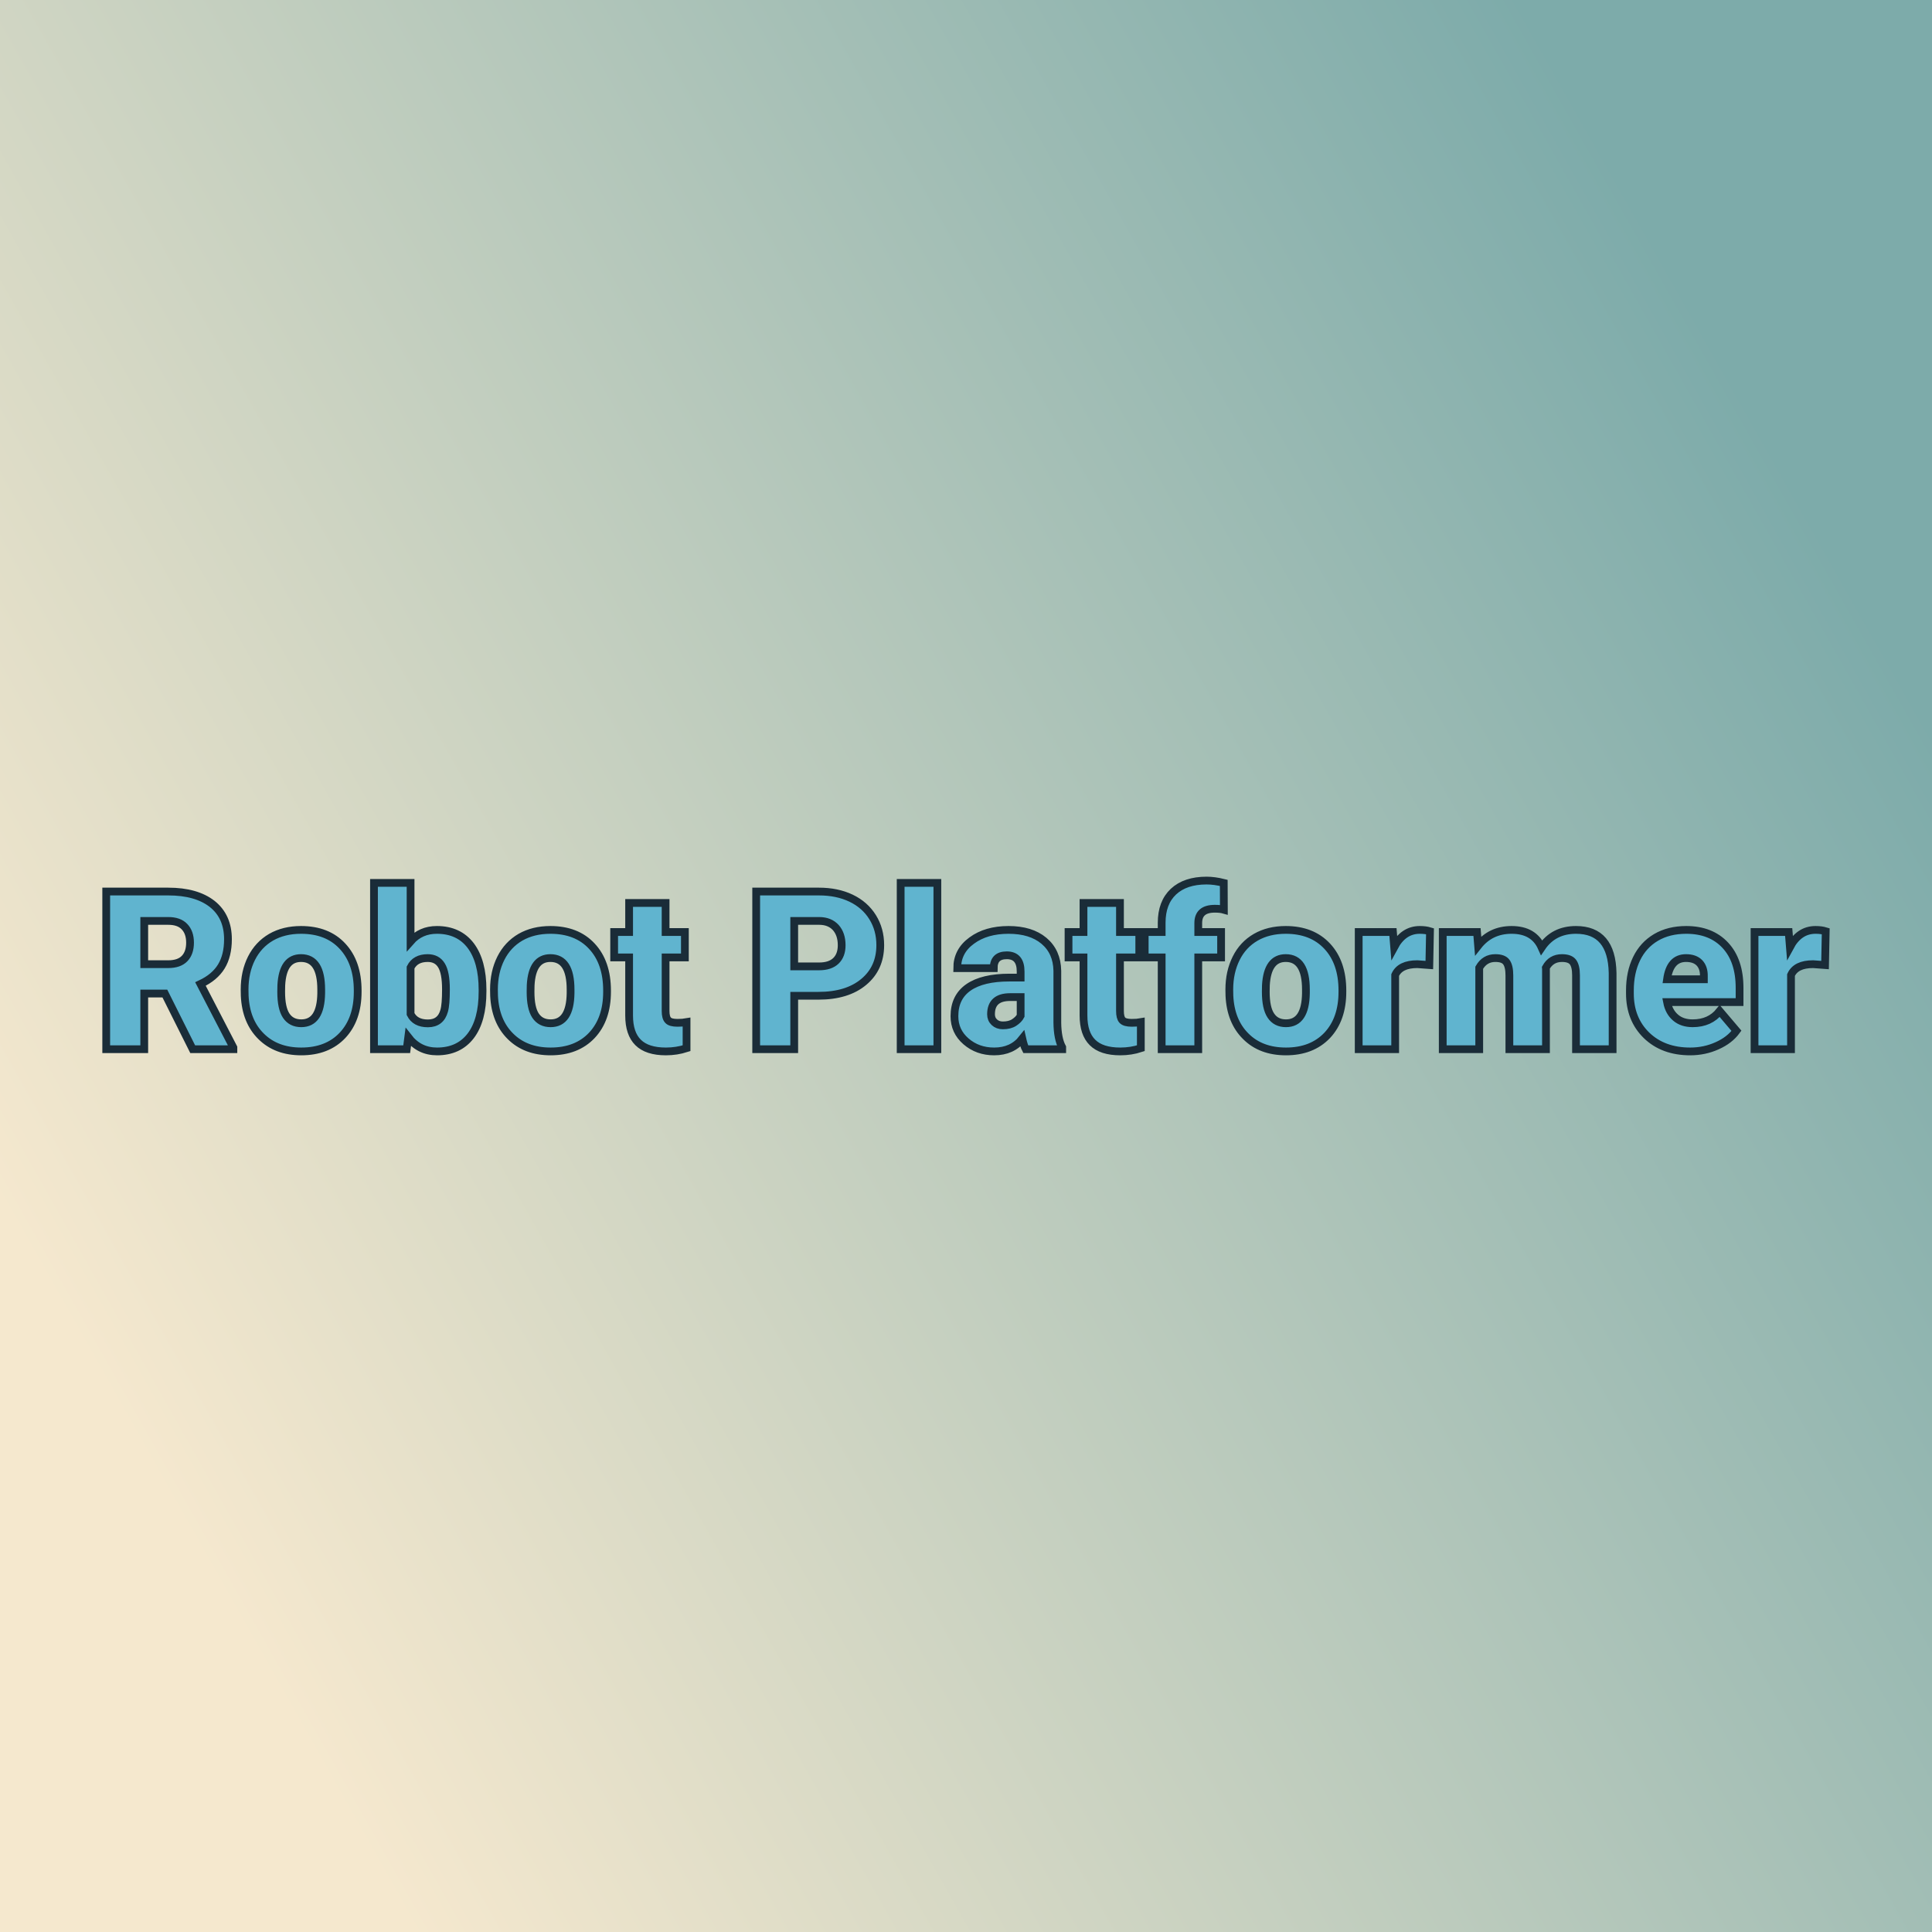
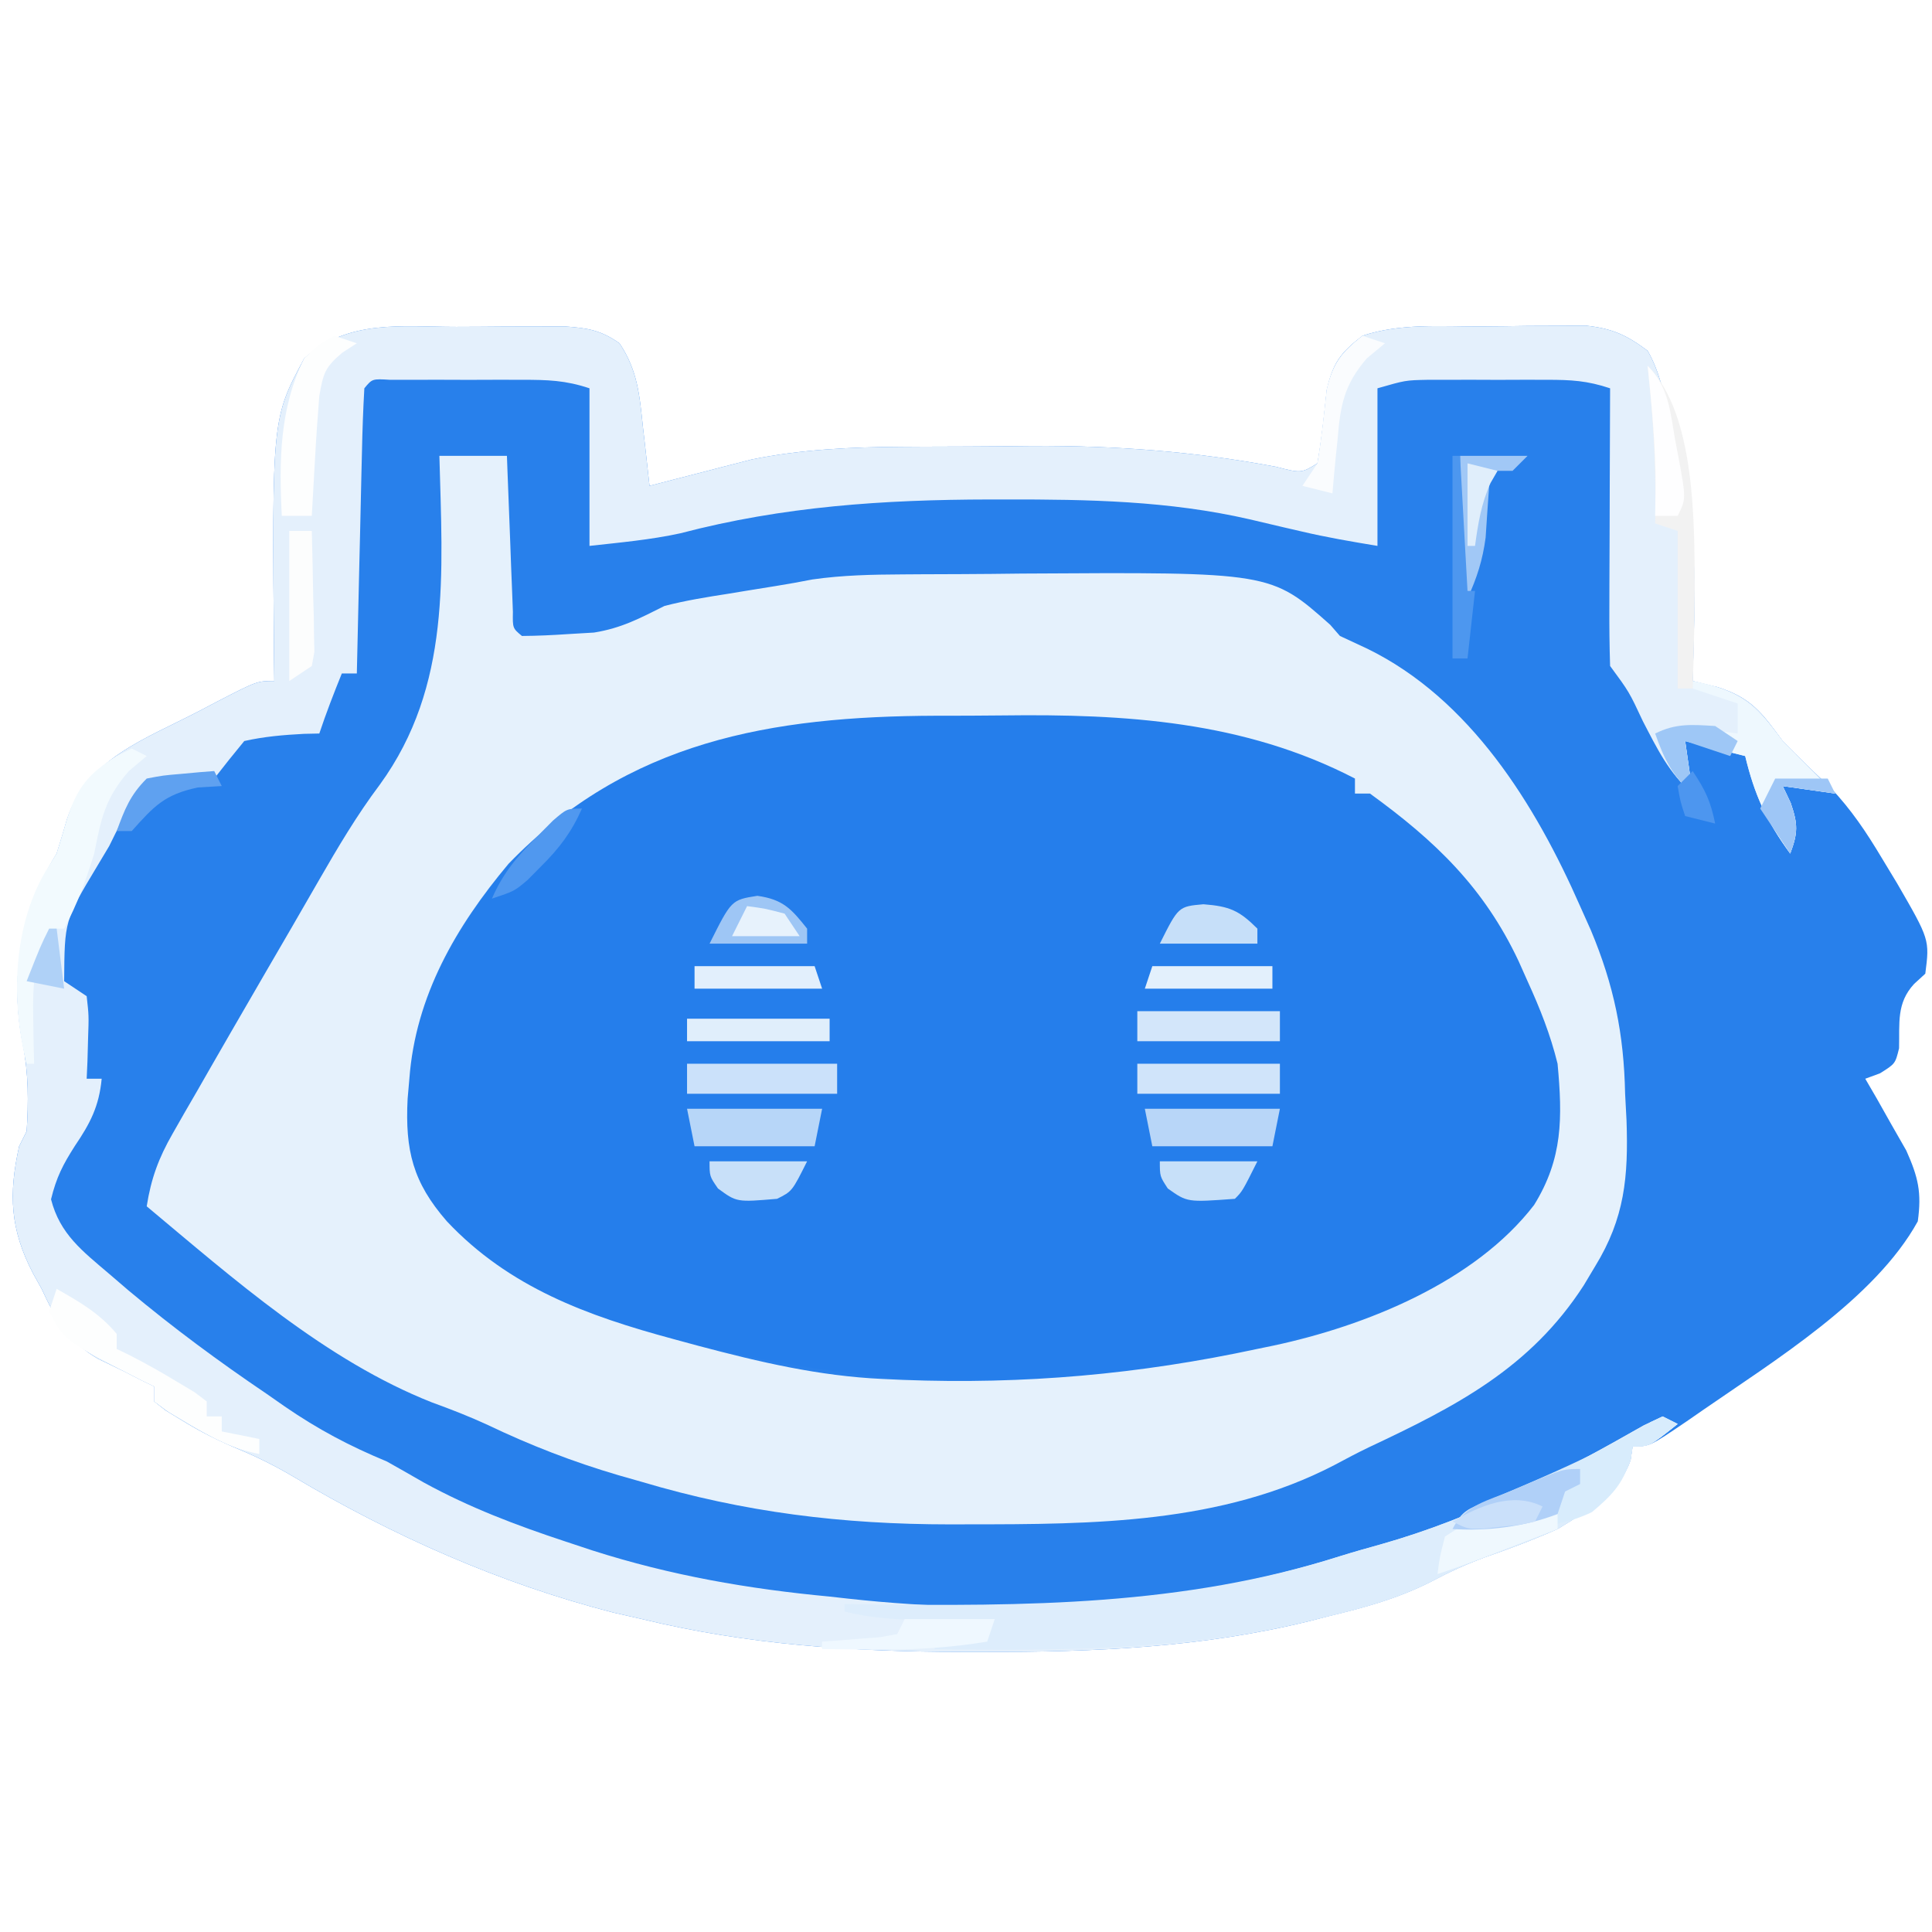
- <svg xmlns="http://www.w3.org/2000/svg" version="1.1" viewBox="0 0 200 200">
-   <rect width="200" height="200" fill="url('#gradient')" />
-   <defs>
-     <linearGradient id="gradient" gradientTransform="rotate(151 0.5 0.5)">
-       <stop offset="0%" stop-color="#7dabaa" />
-       <stop offset="100%" stop-color="#f5e8ce" />
-     </linearGradient>
-   </defs>
-   <g>
-     <g fill="#60b4cf" transform="matrix(1.147809,0,0,1.147809,9.767489,108.6142)" stroke="#1a2c38" stroke-width="0.7">
-       <path d="M8.87 0L6.36-5.02L4.50-5.02L4.50 0L1.07 0L1.07-14.22L6.67-14.22Q9.20-14.22 10.63-13.10Q12.05-11.97 12.05-9.92L12.05-9.92Q12.05-8.44 11.45-7.46Q10.85-6.48 9.57-5.88L9.57-5.88L12.54-0.15L12.54 0L8.87 0ZM4.50-11.57L4.50-7.67L6.67-7.67Q7.65-7.67 8.14-8.18Q8.63-8.69 8.63-9.61Q8.63-10.53 8.13-11.05Q7.64-11.57 6.67-11.57L6.67-11.57L4.50-11.57ZM13.56-4.82L13.55-5.38Q13.55-6.96 14.17-8.20Q14.79-9.43 15.94-10.10Q17.09-10.76 18.64-10.76L18.64-10.76Q21.02-10.76 22.38-9.29Q23.75-7.82 23.75-5.29L23.75-5.29L23.75-5.18Q23.75-2.71 22.38-1.25Q21.01 0.20 18.66 0.20L18.66 0.20Q16.41 0.20 15.04-1.16Q13.67-2.51 13.56-4.82L13.56-4.82ZM16.86-5.77L16.85-5.18Q16.85-3.71 17.30-3.03Q17.76-2.34 18.66-2.34L18.66-2.34Q20.42-2.34 20.46-5.05L20.46-5.05L20.46-5.38Q20.46-8.22 18.64-8.22L18.64-8.22Q16.99-8.22 16.86-5.77L16.86-5.77ZM35.01-5.36L35.01-5.20Q35.01-2.60 33.94-1.20Q32.86 0.20 30.91 0.20L30.91 0.20Q29.30 0.20 28.31-1.08L28.31-1.08L28.17 0L25.22 0L25.22-15L28.52-15L28.52-9.72Q29.43-10.76 30.89-10.76L30.89-10.76Q32.86-10.76 33.94-9.35Q35.01-7.93 35.01-5.36L35.01-5.36ZM31.71-5.40L31.71-5.40Q31.71-6.92 31.30-7.57Q30.90-8.22 30.06-8.22L30.06-8.22Q28.95-8.22 28.52-7.37L28.52-7.37L28.52-3.17Q28.94-2.33 30.08-2.33L30.08-2.33Q31.24-2.33 31.55-3.47L31.55-3.47Q31.71-4.02 31.71-5.40ZM36.05-4.82L36.04-5.38Q36.04-6.96 36.66-8.20Q37.28-9.43 38.43-10.10Q39.58-10.76 41.13-10.76L41.13-10.76Q43.51-10.76 44.87-9.29Q46.24-7.82 46.24-5.29L46.24-5.29L46.24-5.18Q46.24-2.71 44.87-1.25Q43.50 0.20 41.15 0.20L41.15 0.20Q38.90 0.20 37.53-1.16Q36.16-2.51 36.05-4.82L36.05-4.82ZM39.35-5.77L39.34-5.18Q39.34-3.71 39.79-3.03Q40.25-2.34 41.15-2.34L41.15-2.34Q42.91-2.34 42.95-5.05L42.95-5.05L42.95-5.38Q42.95-8.22 41.13-8.22L41.13-8.22Q39.48-8.22 39.35-5.77L39.35-5.77ZM48.23-13.19L51.52-13.19L51.52-10.57L53.26-10.57L53.26-8.28L51.52-8.28L51.52-3.45Q51.52-2.85 51.74-2.62Q51.95-2.38 52.59-2.38L52.59-2.38Q53.08-2.38 53.41-2.44L53.41-2.44L53.41-0.09Q52.52 0.20 51.55 0.20L51.55 0.20Q49.85 0.20 49.04-0.61Q48.23-1.41 48.23-3.04L48.23-3.04L48.23-8.28L46.88-8.28L46.88-10.57L48.23-10.57L48.23-13.19ZM65.30-4.82L63.12-4.82L63.12 0L59.69 0L59.69-14.22L65.36-14.22Q66.99-14.22 68.25-13.62Q69.50-13.02 70.19-11.91Q70.88-10.80 70.88-9.39L70.88-9.39Q70.88-7.31 69.39-6.07Q67.90-4.82 65.30-4.82L65.30-4.82ZM63.12-11.57L63.12-7.47L65.36-7.47Q66.36-7.47 66.88-7.97Q67.40-8.47 67.40-9.38L67.40-9.38Q67.40-10.37 66.87-10.97Q66.33-11.56 65.40-11.57L65.40-11.57L63.12-11.57ZM76.03-15L76.03 0L72.72 0L72.72-15L76.03-15ZM87.29 0L84.00 0Q83.83-0.32 83.69-0.95L83.69-0.95Q82.78 0.20 81.15 0.20L81.15 0.20Q79.66 0.20 78.61-0.71Q77.57-1.61 77.57-2.98L77.57-2.98Q77.57-4.70 78.84-5.58Q80.11-6.46 82.53-6.46L82.53-6.46L83.54-6.46L83.54-7.01Q83.54-8.47 82.29-8.47L82.29-8.47Q81.11-8.47 81.11-7.31L81.11-7.31L77.82-7.31Q77.82-8.85 79.13-9.80Q80.43-10.76 82.45-10.76Q84.47-10.76 85.64-9.78Q86.82-8.79 86.85-7.07L86.85-7.07L86.85-2.39Q86.87-0.94 87.29-0.17L87.29-0.17L87.29 0ZM81.94-2.15L81.94-2.15Q82.56-2.15 82.96-2.41Q83.37-2.68 83.54-3.01L83.54-3.01L83.54-4.70L82.59-4.70Q80.87-4.70 80.87-3.15L80.87-3.15Q80.87-2.71 81.17-2.43Q81.47-2.15 81.94-2.15ZM89.21-13.19L92.50-13.19L92.50-10.57L94.24-10.57L94.24-8.28L92.50-8.28L92.50-3.45Q92.50-2.85 92.71-2.62Q92.93-2.38 93.56-2.38L93.56-2.38Q94.05-2.38 94.38-2.44L94.38-2.44L94.38-0.09Q93.50 0.20 92.53 0.20L92.53 0.20Q90.83 0.20 90.02-0.61Q89.21-1.41 89.21-3.04L89.21-3.04L89.21-8.28L87.86-8.28L87.86-10.57L89.21-10.57L89.21-13.19ZM99.56 0L96.26 0L96.26-8.28L94.73-8.28L94.73-10.57L96.26-10.57L96.26-11.41Q96.26-13.21 97.32-14.21Q98.39-15.21 100.31-15.21L100.31-15.21Q101.02-15.21 101.86-15L101.86-15L101.87-12.58Q101.56-12.67 101.05-12.67L101.05-12.67Q99.56-12.67 99.56-11.38L99.56-11.38L99.56-10.57L101.62-10.57L101.62-8.28L99.56-8.28L99.56 0ZM102.37-4.82L102.36-5.38Q102.36-6.96 102.98-8.20Q103.59-9.43 104.75-10.10Q105.90-10.76 107.45-10.76L107.45-10.76Q109.82-10.76 111.19-9.29Q112.56-7.82 112.56-5.29L112.56-5.29L112.56-5.18Q112.56-2.71 111.19-1.25Q109.81 0.20 107.47 0.20L107.47 0.20Q105.21 0.20 103.85-1.16Q102.48-2.51 102.37-4.82L102.37-4.82ZM105.66-5.77L105.65-5.18Q105.65-3.71 106.11-3.03Q106.57-2.34 107.47-2.34L107.47-2.34Q109.23-2.34 109.27-5.05L109.27-5.05L109.27-5.38Q109.27-8.22 107.45-8.22L107.45-8.22Q105.80-8.22 105.66-5.77L105.66-5.77ZM120.46-10.64L120.40-7.59L119.32-7.67Q117.76-7.67 117.32-6.69L117.32-6.69L117.32 0L114.03 0L114.03-10.57L117.12-10.57L117.23-9.21Q118.06-10.76 119.54-10.76L119.54-10.76Q120.07-10.76 120.46-10.64L120.46-10.64ZM121.61-10.57L124.70-10.57L124.80-9.33Q125.93-10.76 127.82-10.76L127.82-10.76Q129.82-10.76 130.53-9.17L130.53-9.17Q131.60-10.76 133.63-10.76L133.63-10.76Q136.85-10.76 136.93-6.88L136.93-6.88L136.93 0L133.63 0L133.63-6.67Q133.63-7.48 133.36-7.85Q133.09-8.22 132.36-8.22L132.36-8.22Q131.39-8.22 130.91-7.35L130.91-7.35L130.92-7.22L130.92 0L127.62 0L127.62-6.65Q127.62-7.48 127.35-7.85Q127.09-8.22 126.35-8.22L126.35-8.22Q125.40-8.22 124.90-7.35L124.90-7.35L124.90 0L121.61 0L121.61-10.57ZM143.93 0.20L143.93 0.20Q141.49 0.20 139.99-1.25Q138.49-2.71 138.49-5.03L138.49-5.03L138.49-5.30Q138.49-6.92 139.09-8.16Q139.69-9.40 140.84-10.08Q141.99-10.76 143.57-10.76L143.57-10.76Q145.80-10.76 147.09-9.38Q148.38-8.00 148.38-5.53L148.38-5.53L148.38-4.25L141.84-4.25Q142.01-3.36 142.61-2.85Q143.20-2.34 144.15-2.34L144.15-2.34Q145.71-2.34 146.59-3.44L146.59-3.44L148.10-1.66Q147.48-0.81 146.35-0.31Q145.22 0.20 143.93 0.20ZM143.55-8.22L143.55-8.22Q142.11-8.22 141.84-6.31L141.84-6.31L145.16-6.31L145.16-6.56Q145.18-7.35 144.76-7.79Q144.34-8.22 143.55-8.22ZM156.15-10.64L156.09-7.59L155.01-7.67Q153.46-7.67 153.02-6.69L153.02-6.69L153.02 0L149.73 0L149.73-10.57L152.81-10.57L152.92-9.21Q153.75-10.76 155.23-10.76L155.23-10.76Q155.76-10.76 156.15-10.64L156.15-10.64Z" />
-     </g>
-   </g>
+ <svg xmlns="http://www.w3.org/2000/svg" width="1080" zoomAndPan="magnify" viewBox="0 0 810 810" height="1080" preserveAspectRatio="xMidYMid meet" version="1.0">
+   <path fill="#2880eb" d="M 191.301 137.043 C 198.141 137.035 204.984 136.977 211.828 136.918 C 216.188 136.91 220.547 136.902 224.91 136.898 C 228.871 136.887 232.828 136.875 236.91 136.859 C 246.629 137.586 251.824 138.41 259.727 143.918 C 267.398 155.426 268.133 165.73 269.559 179.117 C 269.832 181.477 270.105 183.836 270.383 186.266 C 271.051 192.074 271.684 197.887 272.312 203.699 C 275.656 202.828 278.996 201.957 282.441 201.059 C 286.93 199.906 291.422 198.754 295.91 197.602 C 298.102 197.031 300.293 196.457 302.547 195.863 C 305.832 195.027 305.832 195.027 309.184 194.176 C 312.152 193.406 312.152 193.406 315.176 192.625 C 336.281 188.359 357.008 187.434 378.465 187.328 C 381.359 187.309 384.258 187.293 387.238 187.273 C 393.355 187.246 399.473 187.223 405.59 187.211 C 414.734 187.18 423.883 187.082 433.027 186.984 C 467.809 186.797 500.668 189.266 534.863 195.676 C 545.516 198.43 545.516 198.43 552.336 194.262 C 554.137 184.016 555.156 173.766 556.246 163.422 C 558.961 151.957 562.012 147.922 571.215 140.77 C 587.176 135.453 604.129 136.914 620.832 136.867 C 627.41 136.84 633.988 136.742 640.57 136.641 C 644.777 136.621 648.984 136.605 653.191 136.594 C 658.91 136.547 658.91 136.547 664.742 136.504 C 675.949 137.723 681.816 140.367 690.777 147.062 C 695.82 155.824 697.695 165.625 700.215 175.383 C 701.098 178.191 701.977 181.004 702.883 183.898 C 712.297 217.305 710.559 251.098 709.656 285.508 C 713.113 286.359 716.574 287.211 720.137 288.086 C 734.422 292.684 738.609 298.781 747.41 310.68 C 753.922 317.395 760.602 323.832 767.434 330.219 C 776.18 339.473 782.367 348.734 788.902 359.645 C 791.023 363.152 793.145 366.66 795.332 370.277 C 809.023 393.941 809.023 393.941 807.191 408.219 C 805.641 409.637 804.094 411.055 802.496 412.52 C 795.043 420.59 796.453 428.926 796.191 439.496 C 794.605 445.973 794.605 445.973 788.203 449.992 C 786.164 450.742 784.121 451.496 782.02 452.266 C 783.609 455 785.199 457.734 786.84 460.551 C 788.906 464.211 790.969 467.875 793.031 471.539 C 795.078 475.117 797.121 478.695 799.227 482.379 C 804.242 493.613 805.715 499.941 804.043 512.051 C 786.129 544.562 743.75 570.562 713.785 591.301 C 710.504 593.574 710.504 593.574 707.156 595.895 C 691.586 606.441 691.586 606.441 684.484 606.441 C 684.207 608.297 683.934 610.148 683.648 612.059 C 678.969 626.168 665.184 633.523 653.02 641.055 C 642.977 645.504 632.914 649.324 622.527 652.891 C 614.52 655.887 607.641 659.039 600.148 663.016 C 586.188 670.148 572.055 673.996 556.859 677.629 C 554.367 678.27 551.875 678.91 549.309 679.57 C 503.93 690.73 458.988 692.668 412.523 692.574 C 409.617 692.578 406.715 692.578 403.723 692.578 C 357.738 692.492 314.027 689.695 269.168 678.809 C 265.176 677.902 261.184 676.992 257.074 676.059 C 209.77 663.906 164.645 643.914 122.801 618.965 C 115.465 614.641 108.152 610.984 100.297 607.695 C 91.586 604.035 83.859 600.207 75.863 595.234 C 72.656 593.281 72.656 593.281 69.387 591.289 C 67.824 590.059 66.266 588.828 64.656 587.562 C 64.656 585.488 64.656 583.41 64.656 581.27 C 62.223 580.102 62.223 580.102 59.738 578.91 C 57.207 577.613 54.676 576.316 52.07 574.977 C 48.438 573.227 44.801 571.473 41.059 569.668 C 28.75 562.531 23.312 553.02 17.461 540.367 C 15.648 537.094 15.648 537.094 13.797 533.754 C 4.242 515.359 3.559 500.762 8.02 480.586 C 9.578 477.469 9.578 477.469 11.168 474.293 C 11.98 462.148 11.984 450.055 9.594 438.109 C 3.949 409.895 8.602 382.117 23.754 357.875 C 25.262 353.109 26.695 348.32 28.078 343.52 C 36.398 318.055 61.102 309.809 83.531 298.094 C 86.047 296.77 88.562 295.449 91.152 294.086 C 107.824 285.508 107.824 285.508 114.996 285.508 C 114.961 282.492 114.922 279.48 114.887 276.375 C 114.027 175.438 114.027 175.438 127.582 150.211 C 146.152 133.793 167.988 137.039 191.301 137.043 Z M 191.301 137.043 " fill-opacity="1" fill-rule="nonzero" />
+   <path fill="#257eeb" d="M 372.973 300.488 C 375.945 300.465 378.918 300.438 381.98 300.41 C 388.258 300.367 394.535 300.336 400.812 300.309 C 407.121 300.273 413.43 300.211 419.738 300.117 C 471.422 299.352 521.277 302.148 568.07 326.41 C 568.07 328.488 568.07 330.562 568.07 332.703 C 570.344 333.477 572.621 334.254 574.965 335.051 C 605.121 348.516 625.531 377.77 639.453 406.645 C 640.816 410.277 642.176 413.914 643.582 417.656 C 644.895 420.734 644.895 420.734 646.234 423.875 C 654.898 445.93 658.566 471.738 650.254 494.426 C 646.441 500.996 642.363 506.402 637.289 512.051 C 635.836 513.68 634.387 515.309 632.891 516.992 C 600.617 548.281 553.969 559.562 511.434 568.684 C 509.062 569.203 506.691 569.723 504.25 570.262 C 425.594 586.844 347.277 579.707 270.543 558.262 C 267.438 557.41 264.328 556.555 261.129 555.676 C 225.125 545.031 194.25 526.969 174.605 494.105 C 168.93 480.316 170.141 466.852 171.629 452.266 C 171.895 449.633 172.156 446.996 172.43 444.277 C 178.883 401.488 210.152 359.508 244.438 333.98 C 283.641 308.539 327.078 300.871 372.973 300.488 Z M 372.973 300.488 " fill-opacity="1" fill-rule="nonzero" />
+   <path fill="#e5f1fc" d="M 184.215 191.113 C 193.559 191.113 202.906 191.113 212.531 191.113 C 212.613 193.289 212.691 195.465 212.773 197.707 C 213.137 207.504 213.523 217.305 213.91 227.102 C 214.031 230.527 214.156 233.953 214.285 237.48 C 214.418 240.734 214.547 243.992 214.684 247.344 C 214.855 251.867 214.855 251.867 215.035 256.48 C 214.918 263.391 214.918 263.391 218.824 266.629 C 225.32 266.59 231.812 266.281 238.293 265.84 C 243.617 265.523 243.617 265.523 249.047 265.203 C 260.59 263.344 268.203 259.25 278.605 254.043 C 287.434 251.754 296.344 250.324 305.352 248.93 C 307.656 248.547 309.965 248.168 312.344 247.773 C 316.672 247.062 321.004 246.359 325.34 245.676 C 330.449 244.863 335.539 243.93 340.621 242.941 C 353.301 241.121 365.672 240.887 378.465 240.816 C 381.105 240.801 383.746 240.781 386.465 240.762 C 392.055 240.734 397.641 240.715 403.227 240.699 C 411.59 240.672 419.949 240.574 428.309 240.473 C 532.789 239.824 532.789 239.824 557.723 261.969 C 559.059 263.508 560.398 265.043 561.777 266.629 C 565.539 268.379 569.305 270.133 573.184 271.938 C 616.371 293.02 643.738 337.305 662.461 379.898 C 663.957 383.246 665.453 386.594 666.996 390.039 C 676.68 413.191 680.836 433.555 681.336 458.559 C 681.531 462.242 681.727 465.926 681.926 469.719 C 682.738 493.34 681.191 510.688 668.754 530.93 C 667.188 533.547 665.621 536.168 664.008 538.867 C 641.523 573.691 610.332 589.645 573.902 606.785 C 569.02 609.133 564.223 611.664 559.453 614.234 C 512.047 638.883 458.164 639.074 406.031 639.086 C 403.461 639.094 400.891 639.098 398.242 639.105 C 353.309 639.094 312 634.102 268.773 621.191 C 265.648 620.301 262.52 619.41 259.297 618.492 C 240.27 612.898 222.488 606.02 204.594 597.465 C 196.863 593.887 189.074 590.867 181.07 587.957 C 136.559 570.375 97.887 536.156 61.508 505.758 C 63.336 494.129 66.512 485.504 72.359 475.312 C 73.969 472.484 75.578 469.66 77.238 466.746 C 78.988 463.723 80.742 460.695 82.551 457.578 C 85.273 452.82 85.273 452.82 88.055 447.965 C 93.859 437.844 99.703 427.75 105.559 417.656 C 107.453 414.387 109.344 411.117 111.297 407.75 C 115.055 401.266 118.82 394.789 122.594 388.316 C 126.32 381.902 130.027 375.477 133.715 369.039 C 141.691 355.184 149.656 341.719 159.266 328.93 C 189.305 287.543 185.492 240.316 184.215 191.113 Z M 213.195 362.164 C 191.148 388.461 174.215 417.625 171.629 452.266 C 171.266 456.441 171.266 456.441 170.895 460.699 C 169.816 482.281 173.074 495.676 187.363 512.051 C 213.488 539.797 246.262 551.668 282.344 561.41 C 285.832 562.355 289.324 563.305 292.918 564.281 C 318.527 571.059 343.297 576.902 369.852 578.125 C 372.723 578.258 375.594 578.391 378.551 578.527 C 429.383 580.473 477.465 576.219 527.168 565.539 C 530.473 564.859 530.473 564.859 533.844 564.164 C 572.613 555.898 618.355 537.465 643.176 505.203 C 655.238 485.707 655.109 468.699 653.02 445.973 C 650.035 433.801 645.637 422.75 640.434 411.363 C 639.188 408.566 637.938 405.766 636.648 402.883 C 622.141 372.117 601.84 352.613 574.363 332.703 C 572.285 332.703 570.207 332.703 568.07 332.703 C 568.07 330.625 568.07 328.551 568.07 326.41 C 521.582 302.305 471.801 299.285 420.43 299.945 C 411.09 300.059 401.754 300.074 392.414 300.07 C 323.34 300.32 263.152 310.539 213.195 362.164 Z M 213.195 362.164 " fill-opacity="1" fill-rule="nonzero" />
+   <path fill="#e4f0fc" d="M 191.301 137.043 C 198.141 137.035 204.984 136.977 211.828 136.918 C 216.188 136.91 220.547 136.902 224.91 136.898 C 228.871 136.887 232.828 136.875 236.91 136.859 C 246.629 137.586 251.824 138.41 259.727 143.918 C 267.398 155.426 268.133 165.73 269.559 179.117 C 269.832 181.477 270.105 183.836 270.383 186.266 C 271.051 192.074 271.684 197.887 272.312 203.699 C 275.656 202.828 278.996 201.957 282.441 201.059 C 286.93 199.906 291.422 198.754 295.91 197.602 C 298.102 197.031 300.293 196.457 302.547 195.863 C 305.832 195.027 305.832 195.027 309.184 194.176 C 312.152 193.406 312.152 193.406 315.176 192.625 C 336.281 188.359 357.008 187.434 378.465 187.328 C 381.359 187.309 384.258 187.293 387.238 187.273 C 393.355 187.246 399.473 187.223 405.59 187.211 C 414.734 187.18 423.883 187.082 433.027 186.984 C 467.809 186.797 500.668 189.266 534.863 195.676 C 545.516 198.43 545.516 198.43 552.336 194.262 C 554.137 184.016 555.156 173.766 556.246 163.422 C 558.961 151.957 562.012 147.922 571.215 140.77 C 587.176 135.453 604.129 136.914 620.832 136.867 C 627.41 136.84 633.988 136.742 640.57 136.641 C 644.777 136.621 648.984 136.605 653.191 136.594 C 658.91 136.547 658.91 136.547 664.742 136.504 C 675.949 137.723 681.816 140.367 690.777 147.062 C 695.82 155.824 697.695 165.625 700.215 175.383 C 701.098 178.191 701.977 181.004 702.883 183.898 C 712.297 217.305 710.559 251.098 709.656 285.508 C 713.113 286.359 716.574 287.211 720.137 288.086 C 734.422 292.684 738.609 298.781 747.41 310.68 C 751.543 314.934 755.73 319.141 759.996 323.266 C 763.141 326.41 766.289 329.559 769.434 332.703 C 762.168 331.664 754.898 330.625 747.41 329.559 C 748.516 331.895 749.617 334.23 750.754 336.637 C 753.844 345.703 753.805 349.102 750.559 357.875 C 740.66 344.352 735.59 333.266 731.68 316.973 C 723.371 314.895 715.066 312.816 706.508 310.68 C 707.547 317.945 708.586 325.215 709.656 332.703 C 699.73 324.242 694.777 313.875 688.809 302.418 C 683.031 290.062 683.031 290.062 675.043 279.215 C 674.766 270.598 674.684 262.059 674.738 253.441 C 674.746 249.57 674.746 249.57 674.75 245.625 C 674.77 237.352 674.809 229.078 674.848 220.809 C 674.863 215.215 674.879 209.621 674.891 204.023 C 674.926 190.281 674.98 176.539 675.043 162.797 C 665.387 159.578 658.723 159.242 648.609 159.23 C 643.629 159.227 643.629 159.227 638.547 159.219 C 633.352 159.238 633.352 159.238 628.047 159.258 C 624.594 159.242 621.141 159.23 617.582 159.219 C 614.258 159.223 610.934 159.227 607.508 159.23 C 604.473 159.234 601.434 159.238 598.305 159.242 C 589.262 159.426 589.262 159.426 577.508 162.797 C 577.508 184.602 577.508 206.406 577.508 228.871 C 566.602 227.055 556.184 225.301 545.504 222.773 C 541.977 221.961 541.977 221.961 538.375 221.129 C 533.57 220.008 528.77 218.879 523.973 217.734 C 490.02 209.945 456.273 209.352 421.566 209.402 C 419.336 209.402 417.102 209.402 414.801 209.406 C 370.477 209.484 328.406 212.27 285.293 223.574 C 272.75 226.316 259.902 227.453 247.145 228.871 C 247.145 207.066 247.145 185.262 247.145 162.797 C 237.02 159.422 229.641 159.242 218.996 159.23 C 213.527 159.227 213.527 159.227 207.949 159.219 C 204.141 159.23 200.332 159.242 196.406 159.258 C 192.574 159.242 188.742 159.23 184.793 159.219 C 179.336 159.227 179.336 159.227 173.77 159.23 C 168.742 159.238 168.742 159.238 163.617 159.242 C 156.07 158.777 156.07 158.777 152.754 162.797 C 152.25 171.637 151.938 180.41 151.758 189.258 C 151.691 191.906 151.625 194.559 151.559 197.285 C 151.352 205.781 151.168 214.277 150.984 222.773 C 150.848 228.52 150.711 234.266 150.57 240.012 C 150.234 254.129 149.914 268.242 149.605 282.359 C 147.531 282.359 145.453 282.359 143.312 282.359 C 139.93 290.707 136.723 298.984 133.875 307.531 C 131.75 307.578 129.625 307.621 127.434 307.668 C 118.84 308.125 110.816 308.793 102.41 310.68 C 98.137 315.859 93.938 321.102 89.824 326.41 C 83.359 327.258 83.359 327.258 75.863 327.395 C 65.184 327.988 65.184 327.988 56.84 334.094 C 52.672 340.789 49.238 347.637 45.777 354.727 C 44.082 357.562 42.387 360.398 40.641 363.32 C 27.07 385.918 27.07 385.918 26.898 411.363 C 30.016 413.441 33.129 415.516 36.34 417.656 C 37.258 425.844 37.258 425.844 36.93 435.355 C 36.844 438.512 36.758 441.668 36.668 444.918 C 36.559 447.344 36.449 449.77 36.34 452.266 C 38.414 452.266 40.492 452.266 42.629 452.266 C 41.551 463.805 37.797 471.008 31.422 480.387 C 26.355 488.32 23.664 493.531 21.395 502.809 C 25.121 517.414 34.543 524.496 45.777 534.074 C 49.77 537.5 49.77 537.5 53.84 540.996 C 72.461 556.574 91.742 570.828 111.852 584.418 C 114.32 586.141 116.789 587.863 119.336 589.641 C 133.227 599.207 146.555 606.266 162.191 612.734 C 167.371 615.641 172.531 618.582 177.676 621.547 C 196.898 632.09 216.523 639.512 237.309 646.363 C 240.996 647.586 244.684 648.809 248.48 650.066 C 281.305 660.539 313.617 666.156 347.824 669.371 C 350.383 669.656 352.941 669.941 355.574 670.234 C 424.676 677.828 495.523 673.445 561.848 652.434 C 567.535 650.66 573.277 649.043 579.02 647.445 C 618.266 636.355 653.906 617.719 689.168 597.594 C 691.773 596.359 694.383 595.129 697.07 593.855 C 699.145 594.895 701.223 595.934 703.363 597.004 C 691.562 606.441 691.562 606.441 684.484 606.441 C 684.207 608.297 683.934 610.148 683.648 612.059 C 678.969 626.168 665.184 633.523 653.02 641.055 C 642.977 645.504 632.914 649.324 622.527 652.891 C 614.52 655.887 607.641 659.039 600.148 663.016 C 586.188 670.148 572.055 673.996 556.859 677.629 C 554.367 678.27 551.875 678.91 549.309 679.57 C 503.93 690.73 458.988 692.668 412.523 692.574 C 409.617 692.578 406.715 692.578 403.723 692.578 C 357.738 692.492 314.027 689.695 269.168 678.809 C 265.176 677.902 261.184 676.992 257.074 676.059 C 209.77 663.906 164.645 643.914 122.801 618.965 C 115.465 614.641 108.152 610.984 100.297 607.695 C 91.586 604.035 83.859 600.207 75.863 595.234 C 72.656 593.281 72.656 593.281 69.387 591.289 C 67.824 590.059 66.266 588.828 64.656 587.562 C 64.656 585.488 64.656 583.41 64.656 581.27 C 62.223 580.102 62.223 580.102 59.738 578.91 C 57.207 577.613 54.676 576.316 52.07 574.977 C 48.438 573.227 44.801 571.473 41.059 569.668 C 28.75 562.531 23.312 553.02 17.461 540.367 C 15.648 537.094 15.648 537.094 13.797 533.754 C 4.242 515.359 3.559 500.762 8.02 480.586 C 9.578 477.469 9.578 477.469 11.168 474.293 C 11.98 462.148 11.984 450.055 9.594 438.109 C 3.949 409.895 8.602 382.117 23.754 357.875 C 25.262 353.109 26.695 348.32 28.078 343.52 C 36.398 318.055 61.102 309.809 83.531 298.094 C 86.047 296.77 88.562 295.449 91.152 294.086 C 107.824 285.508 107.824 285.508 114.996 285.508 C 114.961 282.492 114.922 279.48 114.887 276.375 C 114.027 175.438 114.027 175.438 127.582 150.211 C 146.152 133.793 167.988 137.039 191.301 137.043 Z M 191.301 137.043 " fill-opacity="1" fill-rule="nonzero" />
+   <path fill="#ddedfc" d="M 697.07 593.855 C 700.184 595.414 700.184 595.414 703.363 597.004 C 691.562 606.441 691.562 606.441 684.484 606.441 C 684.207 608.297 683.934 610.148 683.648 612.059 C 678.969 626.168 665.184 633.523 653.02 641.055 C 642.977 645.504 632.914 649.324 622.527 652.891 C 614.52 655.887 607.641 659.039 600.148 663.016 C 586.195 670.145 572.055 674.023 556.859 677.629 C 554.078 678.297 551.297 678.961 548.43 679.648 C 495.938 691.883 445.582 692.156 391.875 691.395 C 391.875 690.359 391.875 689.32 391.875 688.25 C 395.445 687.859 399.012 687.473 402.691 687.07 C 406.391 686.422 410.086 685.773 413.898 685.102 C 414.938 683.027 415.977 680.949 417.047 678.809 C 413.82 678.848 410.598 678.883 407.273 678.922 C 402.992 678.949 398.711 678.98 394.43 679.008 C 392.312 679.035 390.191 679.059 388.008 679.086 C 376.285 679.145 365.512 678.473 354.117 675.664 C 354.117 674.625 354.117 673.586 354.117 672.516 C 356.535 672.551 358.953 672.582 361.445 672.617 C 430.059 673.426 495.844 673.344 561.848 652.434 C 567.535 650.66 573.277 649.043 579.02 647.445 C 618.266 636.355 653.906 617.719 689.168 597.594 C 691.773 596.359 694.383 595.129 697.07 593.855 Z M 697.07 593.855 " fill-opacity="1" fill-rule="nonzero" />
+   <path fill="#eef8fe" d="M 709.656 285.508 C 728.777 289.258 735.496 294.578 747.41 310.68 C 751.543 314.934 755.73 319.141 759.996 323.266 C 763.141 326.41 766.289 329.559 769.434 332.703 C 762.168 331.664 754.898 330.625 747.41 329.559 C 748.516 331.895 749.617 334.23 750.754 336.637 C 753.844 345.703 753.805 349.102 750.559 357.875 C 740.66 344.352 735.59 333.266 731.68 316.973 C 723.371 314.895 715.066 312.816 706.508 310.68 C 707.547 317.945 708.586 325.215 709.656 332.703 C 701.082 325.301 697.652 318.152 693.922 307.531 C 701.852 303.566 706.051 304.641 714.766 305.762 C 718.625 306.242 718.625 306.242 722.559 306.734 C 725.516 307.129 725.516 307.129 728.531 307.531 C 728.531 303.379 728.531 299.227 728.531 294.945 C 722.305 292.871 716.074 290.793 709.656 288.652 C 709.656 287.613 709.656 286.578 709.656 285.508 Z M 709.656 285.508 " fill-opacity="1" fill-rule="nonzero" />
+   <path fill="#f2fafe" d="M 55.215 313.824 C 57.293 314.863 59.371 315.902 61.508 316.973 C 59.043 319.047 56.578 321.125 54.035 323.266 C 43.988 334.746 42.367 343.336 39.484 357.875 C 36.082 368.93 32.383 379.152 26.898 389.34 C 24.824 389.34 22.746 389.34 20.605 389.34 C 14.469 402.168 13.633 412.359 13.922 426.508 C 13.977 430.16 14.035 433.816 14.094 437.578 C 14.164 440.352 14.238 443.121 14.312 445.973 C 13.273 445.973 12.238 445.973 11.168 445.973 C 4.523 420.23 5.379 389.145 18.836 365.742 C 20.457 363.145 22.082 360.551 23.754 357.875 C 25.262 353.109 26.695 348.32 28.078 343.52 C 32.184 330.469 37.016 324.301 48.922 316.973 C 51 315.934 53.078 314.895 55.215 313.824 Z M 55.215 313.824 " fill-opacity="1" fill-rule="nonzero" />
+   <path fill="#d8ecfc" d="M 697.07 593.855 C 699.145 594.895 701.223 595.934 703.363 597.004 C 691.562 606.441 691.562 606.441 684.484 606.441 C 684.133 608.312 683.777 610.184 683.414 612.109 C 680.355 622.305 675.52 627.176 667.449 633.938 C 649.672 642.609 628.402 641.008 608.973 641.055 C 612.941 633.117 615.766 632.602 623.82 629.191 C 626.223 628.156 628.625 627.121 631.102 626.051 C 633.66 624.965 636.223 623.883 638.863 622.766 C 657.312 614.812 675.145 606.73 692.25 596.105 C 693.84 595.363 695.43 594.621 697.07 593.855 Z M 697.07 593.855 " fill-opacity="1" fill-rule="nonzero" />
+   <path fill="#f2f2f2" d="M 690.777 153.355 C 710.918 173.5 710.367 219.477 710.527 246.137 C 710.406 260.316 710.148 274.484 709.656 288.652 C 707.578 288.652 705.5 288.652 703.363 288.652 C 703.363 266.848 703.363 245.043 703.363 222.578 C 700.246 221.539 697.133 220.5 693.922 219.434 C 693.961 217.562 693.996 215.691 694.035 213.766 C 694.254 193.445 692.926 173.559 690.777 153.355 Z M 690.777 153.355 " fill-opacity="1" fill-rule="nonzero" />
+   <path fill="#fdfefe" d="M 23.754 540.367 C 33.285 545.777 41.887 550.727 48.922 559.246 C 48.922 561.324 48.922 563.398 48.922 565.539 C 50.723 566.414 52.523 567.289 54.379 568.195 C 61.402 571.777 68.145 575.605 74.879 579.699 C 77.102 581.027 79.324 582.359 81.617 583.73 C 83.285 584.996 84.957 586.262 86.68 587.562 C 86.68 589.641 86.68 591.719 86.68 593.855 C 88.758 593.855 90.832 593.855 92.973 593.855 C 92.973 595.934 92.973 598.012 92.973 600.148 C 98.164 601.188 103.355 602.227 108.703 603.297 C 108.703 605.371 108.703 607.449 108.703 609.59 C 97.613 607.488 89.25 602.969 79.602 597.199 C 76.793 595.551 73.988 593.898 71.094 592.199 C 68.969 590.668 66.844 589.141 64.656 587.562 C 64.656 585.488 64.656 583.41 64.656 581.27 C 63.031 580.492 61.41 579.715 59.738 578.91 C 26.949 562.094 26.949 562.094 20.605 549.809 C 21.645 546.691 22.684 543.578 23.754 540.367 Z M 23.754 540.367 " fill-opacity="1" fill-rule="nonzero" />
+   <path fill="#b8d6f8" d="M 479.973 464.852 C 498.66 464.852 517.352 464.852 536.605 464.852 C 535.566 470.043 534.531 475.238 533.461 480.586 C 516.848 480.586 500.234 480.586 483.117 480.586 C 482.078 475.395 481.043 470.203 479.973 464.852 Z M 479.973 464.852 " fill-opacity="1" fill-rule="nonzero" />
+   <path fill="#b7d6f8" d="M 288.047 464.852 C 306.734 464.852 325.422 464.852 344.68 464.852 C 343.641 470.043 342.602 475.238 341.531 480.586 C 324.922 480.586 308.309 480.586 291.191 480.586 C 290.152 475.395 289.113 470.203 288.047 464.852 Z M 288.047 464.852 " fill-opacity="1" fill-rule="nonzero" />
+   <path fill="#fdfefe" d="M 140.168 140.77 C 143.281 141.809 146.398 142.848 149.605 143.918 C 147.594 145.215 145.582 146.512 143.512 147.852 C 136.031 154.195 135.59 156.578 133.875 165.941 C 133.172 174.605 132.57 183.227 132.105 191.902 C 131.969 194.246 131.832 196.59 131.691 199.004 C 131.359 204.766 131.043 210.523 130.727 216.285 C 126.574 216.285 122.422 216.285 118.145 216.285 C 116.973 193.473 117.152 171.066 127.582 150.211 C 133.629 144.41 133.629 144.41 140.168 140.77 Z M 140.168 140.77 " fill-opacity="1" fill-rule="nonzero" />
+   <path fill="#cbe1fa" d="M 288.047 445.973 C 308.812 445.973 329.578 445.973 350.973 445.973 C 350.973 450.129 350.973 454.281 350.973 458.559 C 330.207 458.559 309.441 458.559 288.047 458.559 C 288.047 454.406 288.047 450.254 288.047 445.973 Z M 288.047 445.973 " fill-opacity="1" fill-rule="nonzero" />
+   <path fill="#d0e4fa" d="M 476.824 445.973 C 496.555 445.973 516.281 445.973 536.605 445.973 C 536.605 450.129 536.605 454.281 536.605 458.559 C 516.879 458.559 497.152 458.559 476.824 458.559 C 476.824 454.406 476.824 450.254 476.824 445.973 Z M 476.824 445.973 " fill-opacity="1" fill-rule="nonzero" />
+   <path fill="#d3e6fa" d="M 476.824 423.949 C 496.555 423.949 516.281 423.949 536.605 423.949 C 536.605 428.102 536.605 432.258 536.605 436.535 C 516.879 436.535 497.152 436.535 476.824 436.535 C 476.824 432.383 476.824 428.23 476.824 423.949 Z M 476.824 423.949 " fill-opacity="1" fill-rule="nonzero" />
+   <path fill="#a1c8f6" d="M 612.117 191.113 C 621.461 191.113 630.809 191.113 640.434 191.113 C 638.359 193.191 636.281 195.266 634.141 197.406 C 631.027 197.406 627.914 197.406 624.703 197.406 C 624.551 199.949 624.395 202.492 624.238 205.113 C 624 208.477 623.766 211.836 623.523 215.301 C 623.305 218.625 623.086 221.945 622.859 225.367 C 621.598 234.871 619.227 242.215 615.266 250.895 C 614.227 250.895 613.188 250.895 612.117 250.895 C 612.117 231.168 612.117 211.441 612.117 191.113 Z M 612.117 191.113 " fill-opacity="1" fill-rule="nonzero" />
+   <path fill="#e0eefb" d="M 288.047 427.098 C 307.773 427.098 327.5 427.098 347.824 427.098 C 347.824 430.211 347.824 433.324 347.824 436.535 C 328.098 436.535 308.371 436.535 288.047 436.535 C 288.047 433.422 288.047 430.305 288.047 427.098 Z M 288.047 427.098 " fill-opacity="1" fill-rule="nonzero" />
+   <path fill="#fcfdfd" d="M 121.289 222.578 C 124.402 222.578 127.52 222.578 130.727 222.578 C 130.98 231.887 131.168 241.191 131.316 250.504 C 131.438 254.477 131.438 254.477 131.559 258.527 C 131.59 261.062 131.617 263.598 131.648 266.211 C 131.699 268.551 131.75 270.891 131.801 273.301 C 131.27 276.227 131.27 276.227 130.727 279.215 C 127.613 281.289 124.5 283.367 121.289 285.508 C 121.289 264.742 121.289 243.973 121.289 222.578 Z M 121.289 222.578 " fill-opacity="1" fill-rule="nonzero" />
+   <path fill="#9ec6f5" d="M 317.543 375.574 C 328.27 377.105 331.75 380.984 338.387 389.34 C 338.387 391.414 338.387 393.492 338.387 395.633 C 324.891 395.633 311.391 395.633 297.484 395.633 C 306.652 377.293 306.652 377.293 317.543 375.574 Z M 317.543 375.574 " fill-opacity="1" fill-rule="nonzero" />
+   <path fill="#eff8fe" d="M 653.02 634.762 C 653.02 636.836 653.02 638.914 653.02 641.055 C 646.402 643.613 639.781 646.168 633.16 648.723 C 627.629 650.859 627.629 650.859 621.988 653.035 C 615.598 655.465 609.164 657.77 602.68 659.934 C 603.664 652.457 603.664 652.457 605.824 644.199 C 615.246 637.922 618.637 636.91 629.422 635.941 C 633.074 635.586 633.074 635.586 636.797 635.227 C 642.195 634.855 647.609 634.762 653.02 634.762 Z M 653.02 634.762 " fill-opacity="1" fill-rule="nonzero" />
+   <path fill="#c7e0f9" d="M 486.266 486.879 C 499.762 486.879 513.262 486.879 527.168 486.879 C 520.875 499.465 520.875 499.465 517.727 502.609 C 497.785 504.086 497.785 504.086 489.609 498.285 C 486.266 493.172 486.266 493.172 486.266 486.879 Z M 486.266 486.879 " fill-opacity="1" fill-rule="nonzero" />
+   <path fill="#c8e0f9" d="M 297.484 486.879 C 310.98 486.879 324.48 486.879 338.387 486.879 C 332.094 499.465 332.094 499.465 325.801 502.609 C 308.887 504.051 308.887 504.051 301.023 498.285 C 297.484 493.172 297.484 493.172 297.484 486.879 Z M 297.484 486.879 " fill-opacity="1" fill-rule="nonzero" />
+   <path fill="#eff8ff" d="M 379.289 678.809 C 391.75 678.809 404.207 678.809 417.047 678.809 C 416.008 681.926 414.969 685.039 413.898 688.25 C 398.047 690.867 383.023 691.734 366.898 691.594 C 364.75 691.578 362.598 691.562 360.379 691.551 C 355.145 691.512 349.914 691.457 344.68 691.395 C 344.68 690.359 344.68 689.32 344.68 688.25 C 346.914 688.094 349.148 687.941 351.453 687.781 C 355.789 687.43 355.789 687.43 360.215 687.07 C 363.098 686.852 365.98 686.633 368.953 686.406 C 372.512 685.762 372.512 685.762 376.145 685.102 C 377.18 683.027 378.219 680.949 379.289 678.809 Z M 379.289 678.809 " fill-opacity="1" fill-rule="nonzero" />
+   <path fill="#e2effc" d="M 291.191 405.07 C 307.805 405.07 324.418 405.07 341.531 405.07 C 342.57 408.188 343.609 411.301 344.68 414.512 C 327.027 414.512 309.379 414.512 291.191 414.512 C 291.191 411.395 291.191 408.281 291.191 405.07 Z M 291.191 405.07 " fill-opacity="1" fill-rule="nonzero" />
+   <path fill="#c6dff9" d="M 504.551 379.113 C 515.477 379.969 519.512 381.684 527.168 389.34 C 527.168 391.414 527.168 393.492 527.168 395.633 C 513.668 395.633 500.172 395.633 486.266 395.633 C 494.059 380.047 494.059 380.047 504.551 379.113 Z M 504.551 379.113 " fill-opacity="1" fill-rule="nonzero" />
+   <path fill="#e3f0fc" d="M 483.117 405.07 C 499.73 405.07 516.344 405.07 533.461 405.07 C 533.461 408.188 533.461 411.301 533.461 414.512 C 515.809 414.512 498.156 414.512 479.973 414.512 C 481.012 411.395 482.047 408.281 483.117 405.07 Z M 483.117 405.07 " fill-opacity="1" fill-rule="nonzero" />
+   <path fill="#b0d0f8" d="M 662.461 615.883 C 662.461 617.957 662.461 620.035 662.461 622.176 C 659.344 623.73 659.344 623.73 656.168 625.32 C 655.129 628.438 654.09 631.551 653.02 634.762 C 639.238 640.086 623.676 642 608.973 641.055 C 613.961 631.078 624.086 629.012 633.945 624.926 C 635.98 624.055 638.016 623.184 640.109 622.285 C 655.297 615.883 655.297 615.883 662.461 615.883 Z M 662.461 615.883 " fill-opacity="1" fill-rule="nonzero" />
+   <path fill="#fefeff" d="M 690.777 153.355 C 699.773 162.352 700.234 172.73 702.379 184.82 C 702.828 187.141 703.273 189.461 703.738 191.852 C 706.914 209.18 706.914 209.18 703.363 216.285 C 700.246 216.285 697.133 216.285 693.922 216.285 C 693.988 212.328 694.055 208.367 694.121 204.289 C 694.148 187.195 692.555 170.344 690.777 153.355 Z M 690.777 153.355 " fill-opacity="1" fill-rule="nonzero" />
+   <path fill="#fafcfe" d="M 571.215 140.77 C 574.332 141.809 577.445 142.848 580.656 143.918 C 578.145 146.008 575.633 148.094 573.047 150.246 C 563.453 161.348 561.914 170.137 560.793 184.23 C 560.562 186.41 560.336 188.59 560.098 190.836 C 559.547 196.168 559.082 201.508 558.629 206.848 C 554.477 205.809 550.324 204.77 546.047 203.699 C 549.16 199.027 549.16 199.027 552.336 194.262 C 554.035 183.934 555.133 173.609 556.246 163.203 C 558.945 152.062 562.492 147.957 571.215 140.77 Z M 571.215 140.77 " fill-opacity="1" fill-rule="nonzero" />
+   <path fill="#4d97ef" d="M 608.973 191.113 C 610.012 191.113 611.047 191.113 612.117 191.113 C 613.156 209.805 614.195 228.492 615.266 247.75 C 616.305 247.75 617.34 247.75 618.41 247.75 C 617.371 257.094 616.336 266.438 615.266 276.066 C 613.188 276.066 611.109 276.066 608.973 276.066 C 608.973 248.031 608.973 220 608.973 191.113 Z M 608.973 191.113 " fill-opacity="1" fill-rule="nonzero" />
+   <path fill="#9ec7f6" d="M 719.094 304.387 C 722.207 306.461 725.324 308.539 728.531 310.68 C 727.496 312.754 726.457 314.832 725.387 316.973 C 719.156 314.895 712.926 312.816 706.508 310.68 C 707.547 317.945 708.586 325.215 709.656 332.703 C 701.082 325.301 697.652 318.152 693.922 307.531 C 702.641 303.172 709.445 303.793 719.094 304.387 Z M 719.094 304.387 " fill-opacity="1" fill-rule="nonzero" />
+   <path fill="#5098ef" d="M 243.996 338.996 C 239.629 348.84 234.523 355.613 226.887 363.184 C 225.012 365.078 223.133 366.973 221.199 368.926 C 215.68 373.605 215.68 373.605 206.242 376.754 C 210.863 366.059 216.875 358.977 225.117 350.797 C 227.324 348.574 229.531 346.352 231.805 344.059 C 237.703 338.996 237.703 338.996 243.996 338.996 Z M 243.996 338.996 " fill-opacity="1" fill-rule="nonzero" />
+   <path fill="#5fa1f0" d="M 89.824 323.266 C 90.863 325.34 91.902 327.418 92.973 329.555 C 88.008 329.848 88.008 329.848 82.941 330.148 C 68.883 333.145 64.621 337.957 55.215 348.434 C 53.141 348.434 51.062 348.434 48.922 348.434 C 52.301 339.262 54.52 333.402 61.508 326.41 C 68.316 325.105 68.316 325.105 76.059 324.445 C 78.633 324.207 81.203 323.973 83.852 323.73 C 85.824 323.578 87.793 323.422 89.824 323.266 Z M 89.824 323.266 " fill-opacity="1" fill-rule="nonzero" />
+   <path fill="#9ec6f6" d="M 744.266 326.41 C 751.531 326.41 758.801 326.41 766.289 326.41 C 767.328 328.488 768.367 330.562 769.434 332.703 C 762.168 331.664 754.898 330.625 747.41 329.559 C 748.516 331.895 749.617 334.23 750.754 336.637 C 753.844 345.703 753.805 349.102 750.559 357.875 C 746.402 351.645 742.25 345.414 737.973 338.996 C 740.047 334.844 742.125 330.688 744.266 326.41 Z M 744.266 326.41 " fill-opacity="1" fill-rule="nonzero" />
+   <path fill="#e7f2fc" d="M 313.215 379.898 C 320.688 380.883 320.688 380.883 328.949 383.047 C 331.023 386.16 333.102 389.277 335.242 392.484 C 325.895 392.484 316.551 392.484 306.922 392.484 C 309 388.332 311.078 384.18 313.215 379.898 Z M 313.215 379.898 " fill-opacity="1" fill-rule="nonzero" />
+   <path fill="#cae0fa" d="M 646.727 631.613 C 645.691 633.691 644.652 635.766 643.582 637.906 C 637.301 639.32 637.301 639.32 629.621 640.07 C 627.094 640.34 624.566 640.613 621.961 640.895 C 615.266 641.055 615.266 641.055 608.973 637.906 C 620.48 631.266 634.18 625.34 646.727 631.613 Z M 646.727 631.613 " fill-opacity="1" fill-rule="nonzero" />
+   <path fill="#afd1f7" d="M 20.605 389.34 C 21.645 389.34 22.684 389.34 23.754 389.34 C 24.789 397.645 25.828 405.953 26.898 414.512 C 21.707 413.473 16.516 412.434 11.168 411.363 C 17.066 396.418 17.066 396.418 20.605 389.34 Z M 20.605 389.34 " fill-opacity="1" fill-rule="nonzero" />
+   <path fill="#e0eefb" d="M 615.266 194.262 C 619.418 195.297 623.57 196.336 627.852 197.406 C 626.875 199.094 625.902 200.781 624.898 202.52 C 620.996 211.246 619.699 219.434 618.41 228.871 C 617.371 228.871 616.336 228.871 615.266 228.871 C 615.266 217.449 615.266 206.027 615.266 194.262 Z M 615.266 194.262 " fill-opacity="1" fill-rule="nonzero" />
+   <path fill="#4d96ef" d="M 709.656 323.266 C 715.148 331.504 717.164 335.969 719.094 345.289 C 714.941 344.25 710.789 343.211 706.508 342.141 C 704.543 336.242 704.543 336.242 703.363 329.555 C 705.438 327.48 707.516 325.402 709.656 323.266 Z M 709.656 323.266 " fill-opacity="1" fill-rule="nonzero" />
</svg>
